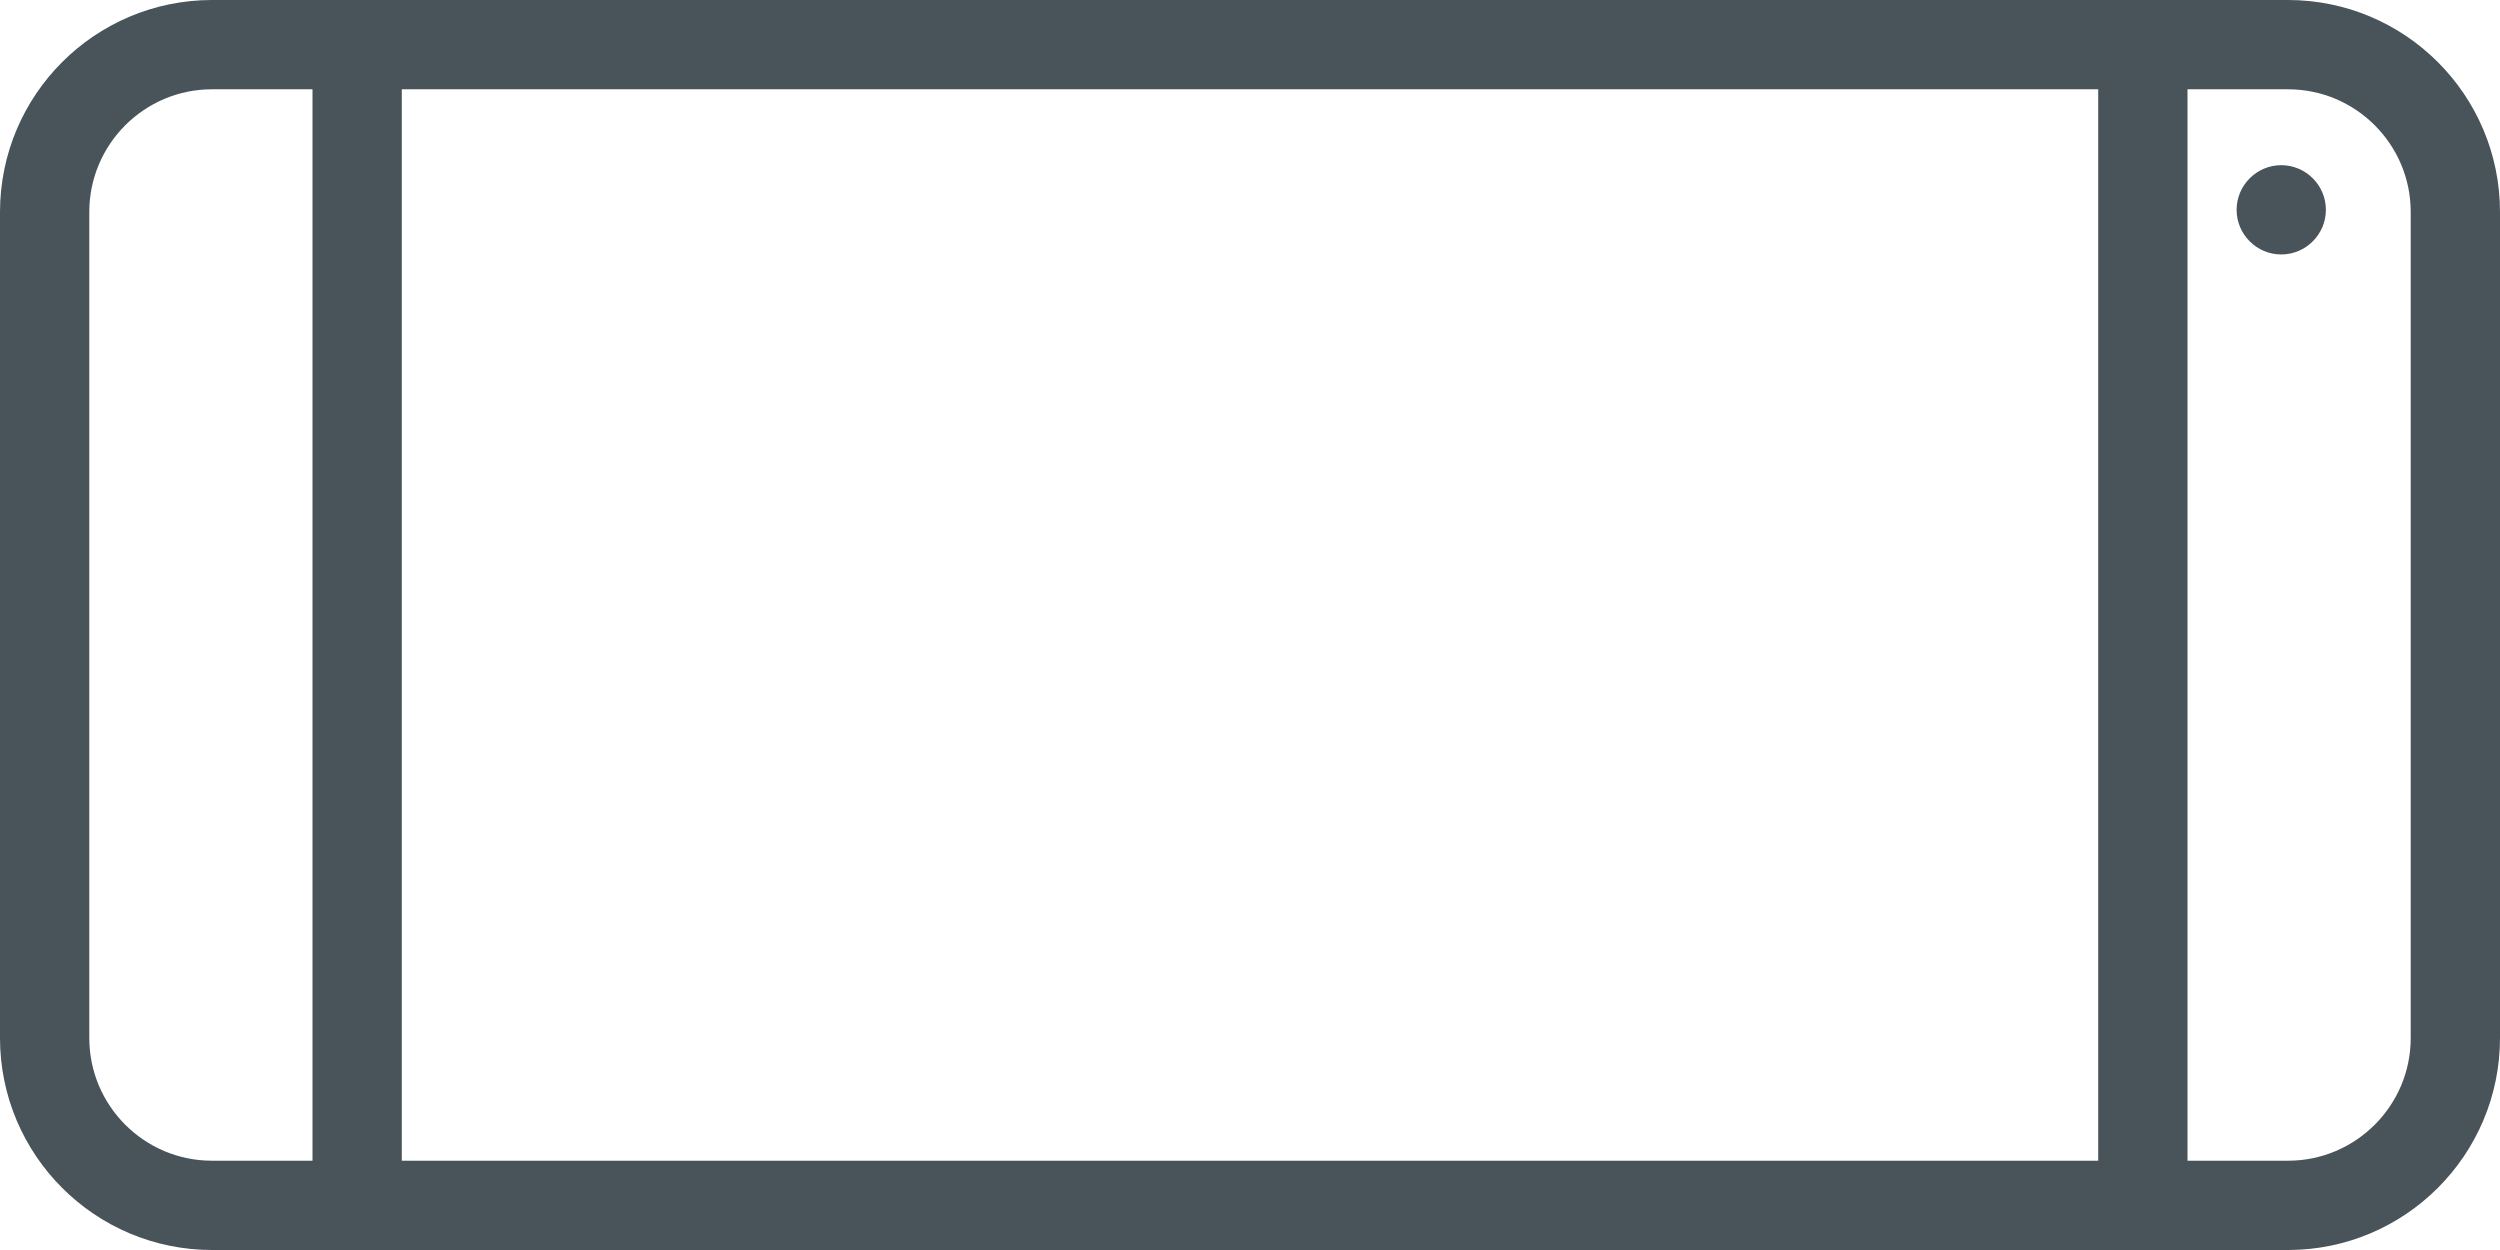
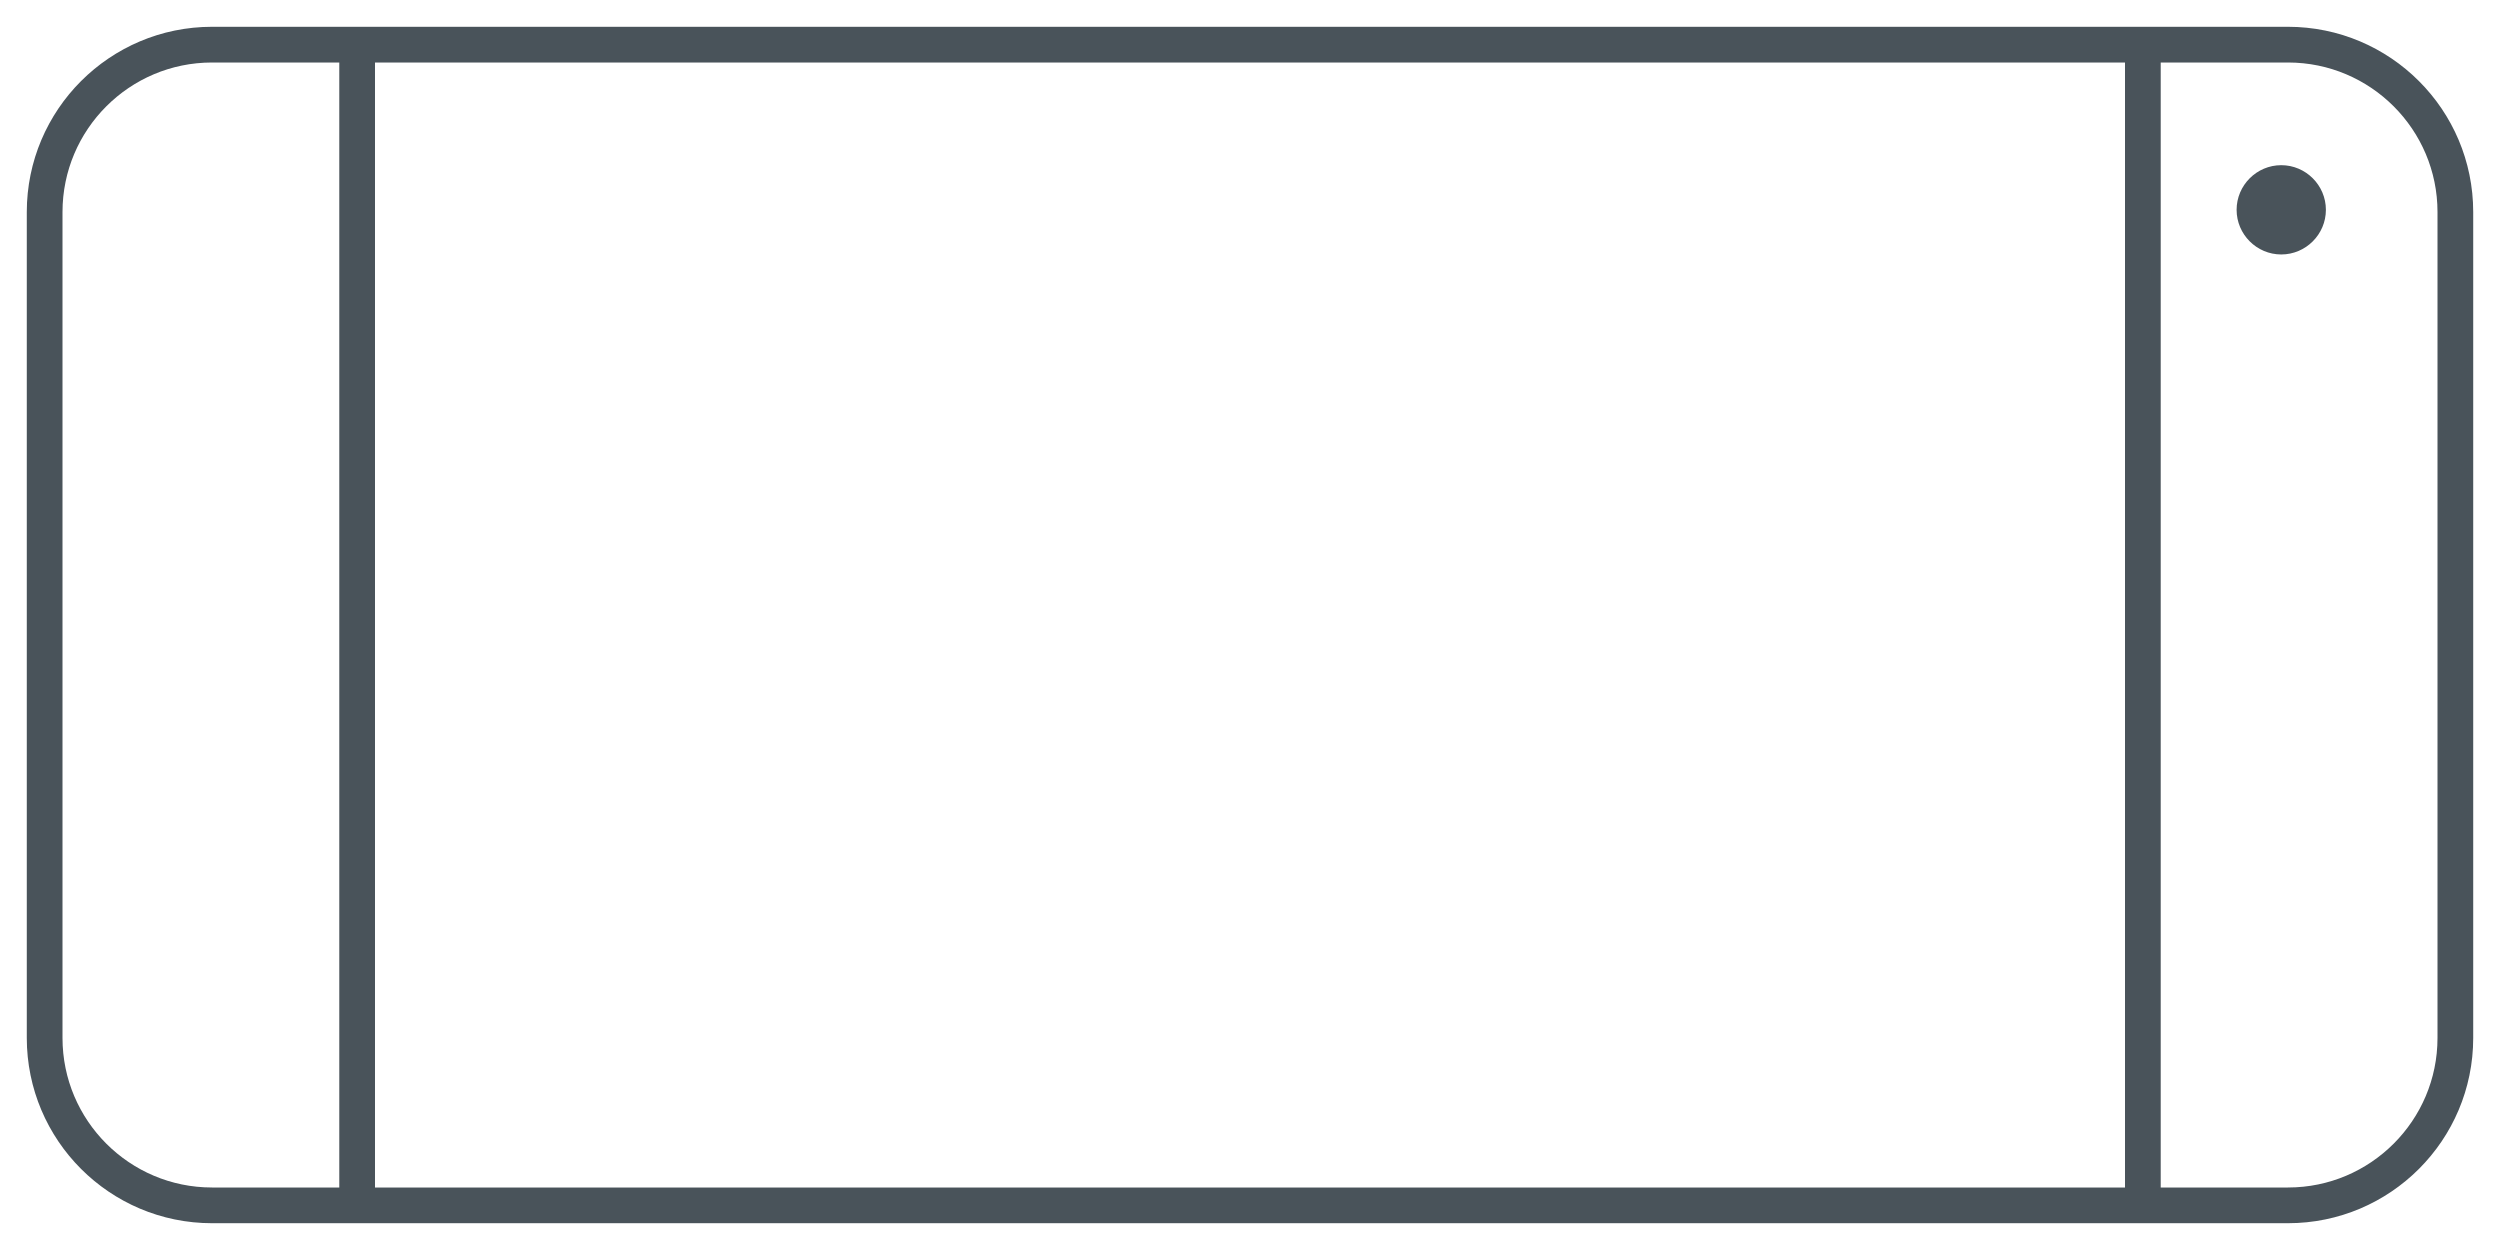
<svg xmlns="http://www.w3.org/2000/svg" version="1.1" class="svg-iphone5s" x="0px" y="0px" viewBox="0 0 560 280" enable-background="new 0 0 560 280" xml:space="preserve">
  <g class="camera">
    <path fill="#49535A" d="M511,37c-5.5,0-10,4.5-10,10s4.5,10,10,10s10-4.5,10-10S516.5,37,511,37L511,37z" />
  </g>
-   <line class="bottom" fill="none" stroke="#49535A" stroke-width="20" stroke-miterlimit="10" x1="80" y1="9" x2="80" y2="270" />
-   <line class="top" fill="none" stroke="#49535A" stroke-width="20" stroke-miterlimit="10" x1="480" y1="10" x2="480" y2="270" />
-   <path class="body" fill="none" stroke="#49535A" stroke-width="20" stroke-miterlimit="10" d="M550,232.5c0,20.7-16.8,37.5-37.5,37.5     h-465C26.8,270,10,253.2,10,232.5v-185C10,26.8,26.8,10,47.5,10h465c20.7,0,37.5,16.8,37.5,37.5V232.5z" />
+   <line class="bottom" fill="none" stroke="#49535A" stroke-width="8" stroke-miterlimit="10" x1="80" y1="9" x2="80" y2="270" />
+   <line class="top" fill="none" stroke="#49535A" stroke-width="8" stroke-miterlimit="10" x1="480" y1="10" x2="480" y2="270" />
+   <path class="body" fill="none" stroke="#49535A" stroke-width="8" stroke-miterlimit="10" d="M550,232.5c0,20.7-16.8,37.5-37.5,37.5     h-465C26.8,270,10,253.2,10,232.5v-185C10,26.8,26.8,10,47.5,10h465c20.7,0,37.5,16.8,37.5,37.5V232.5z" />
</svg>
